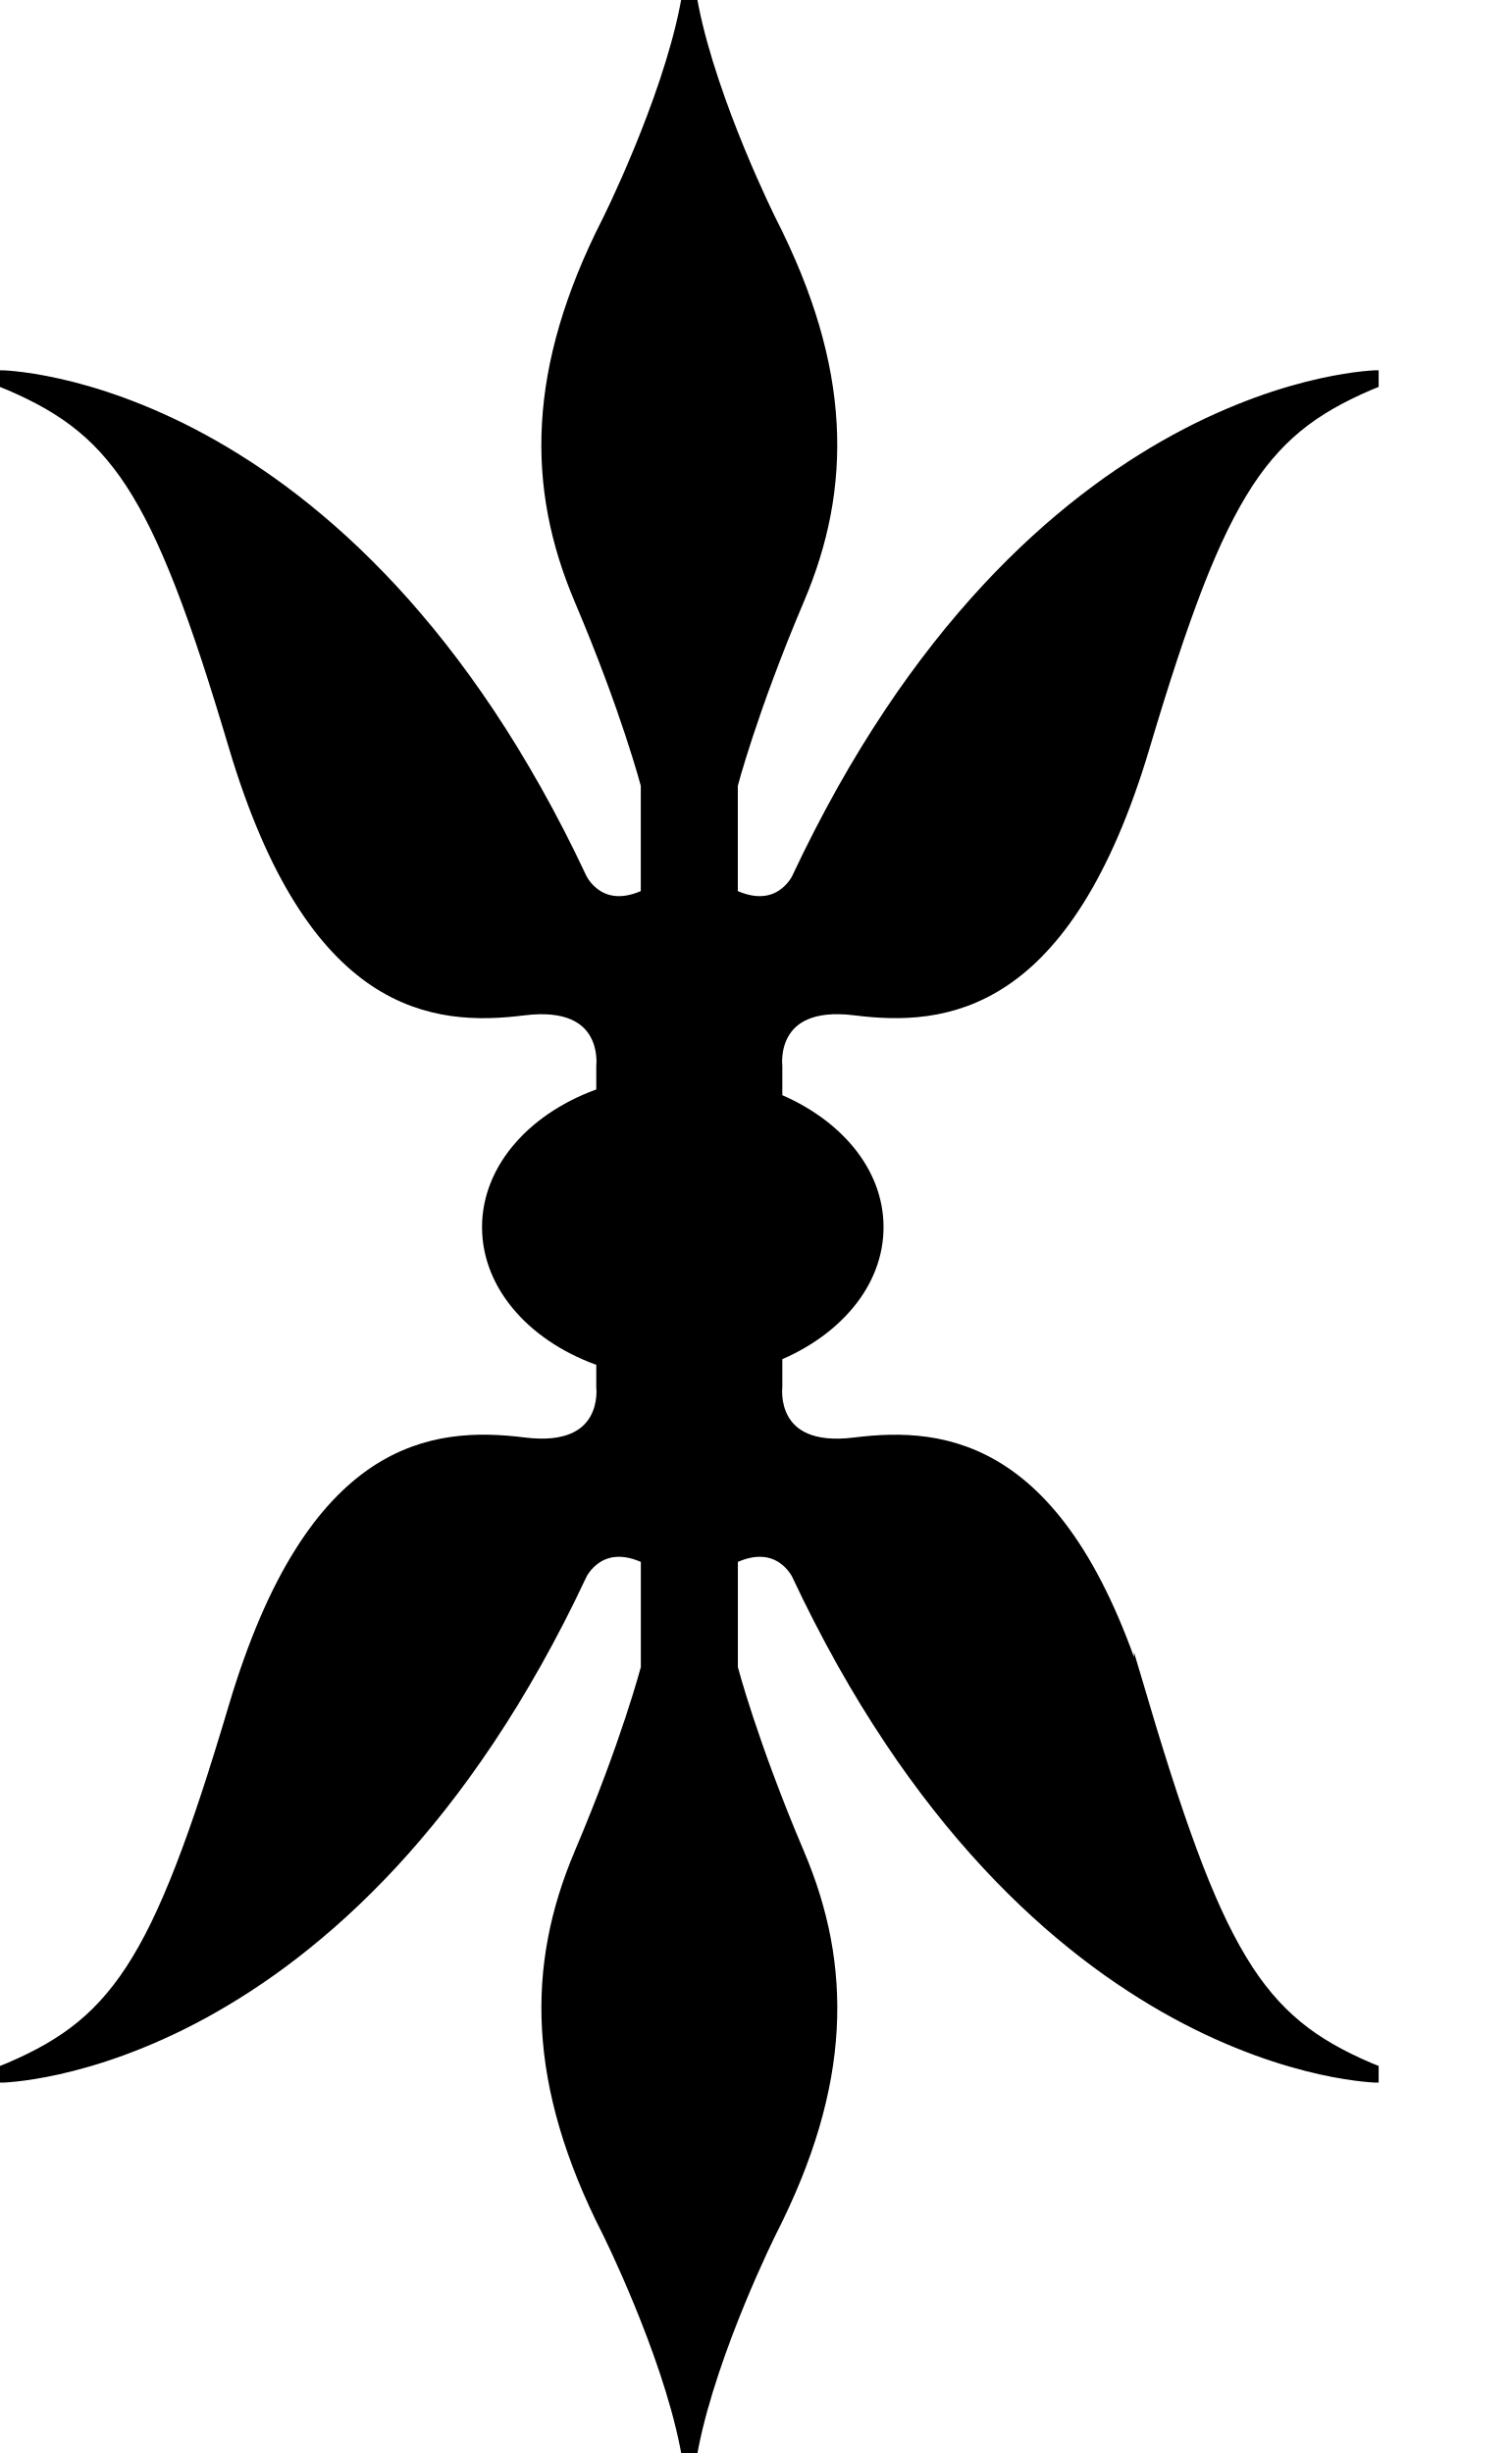
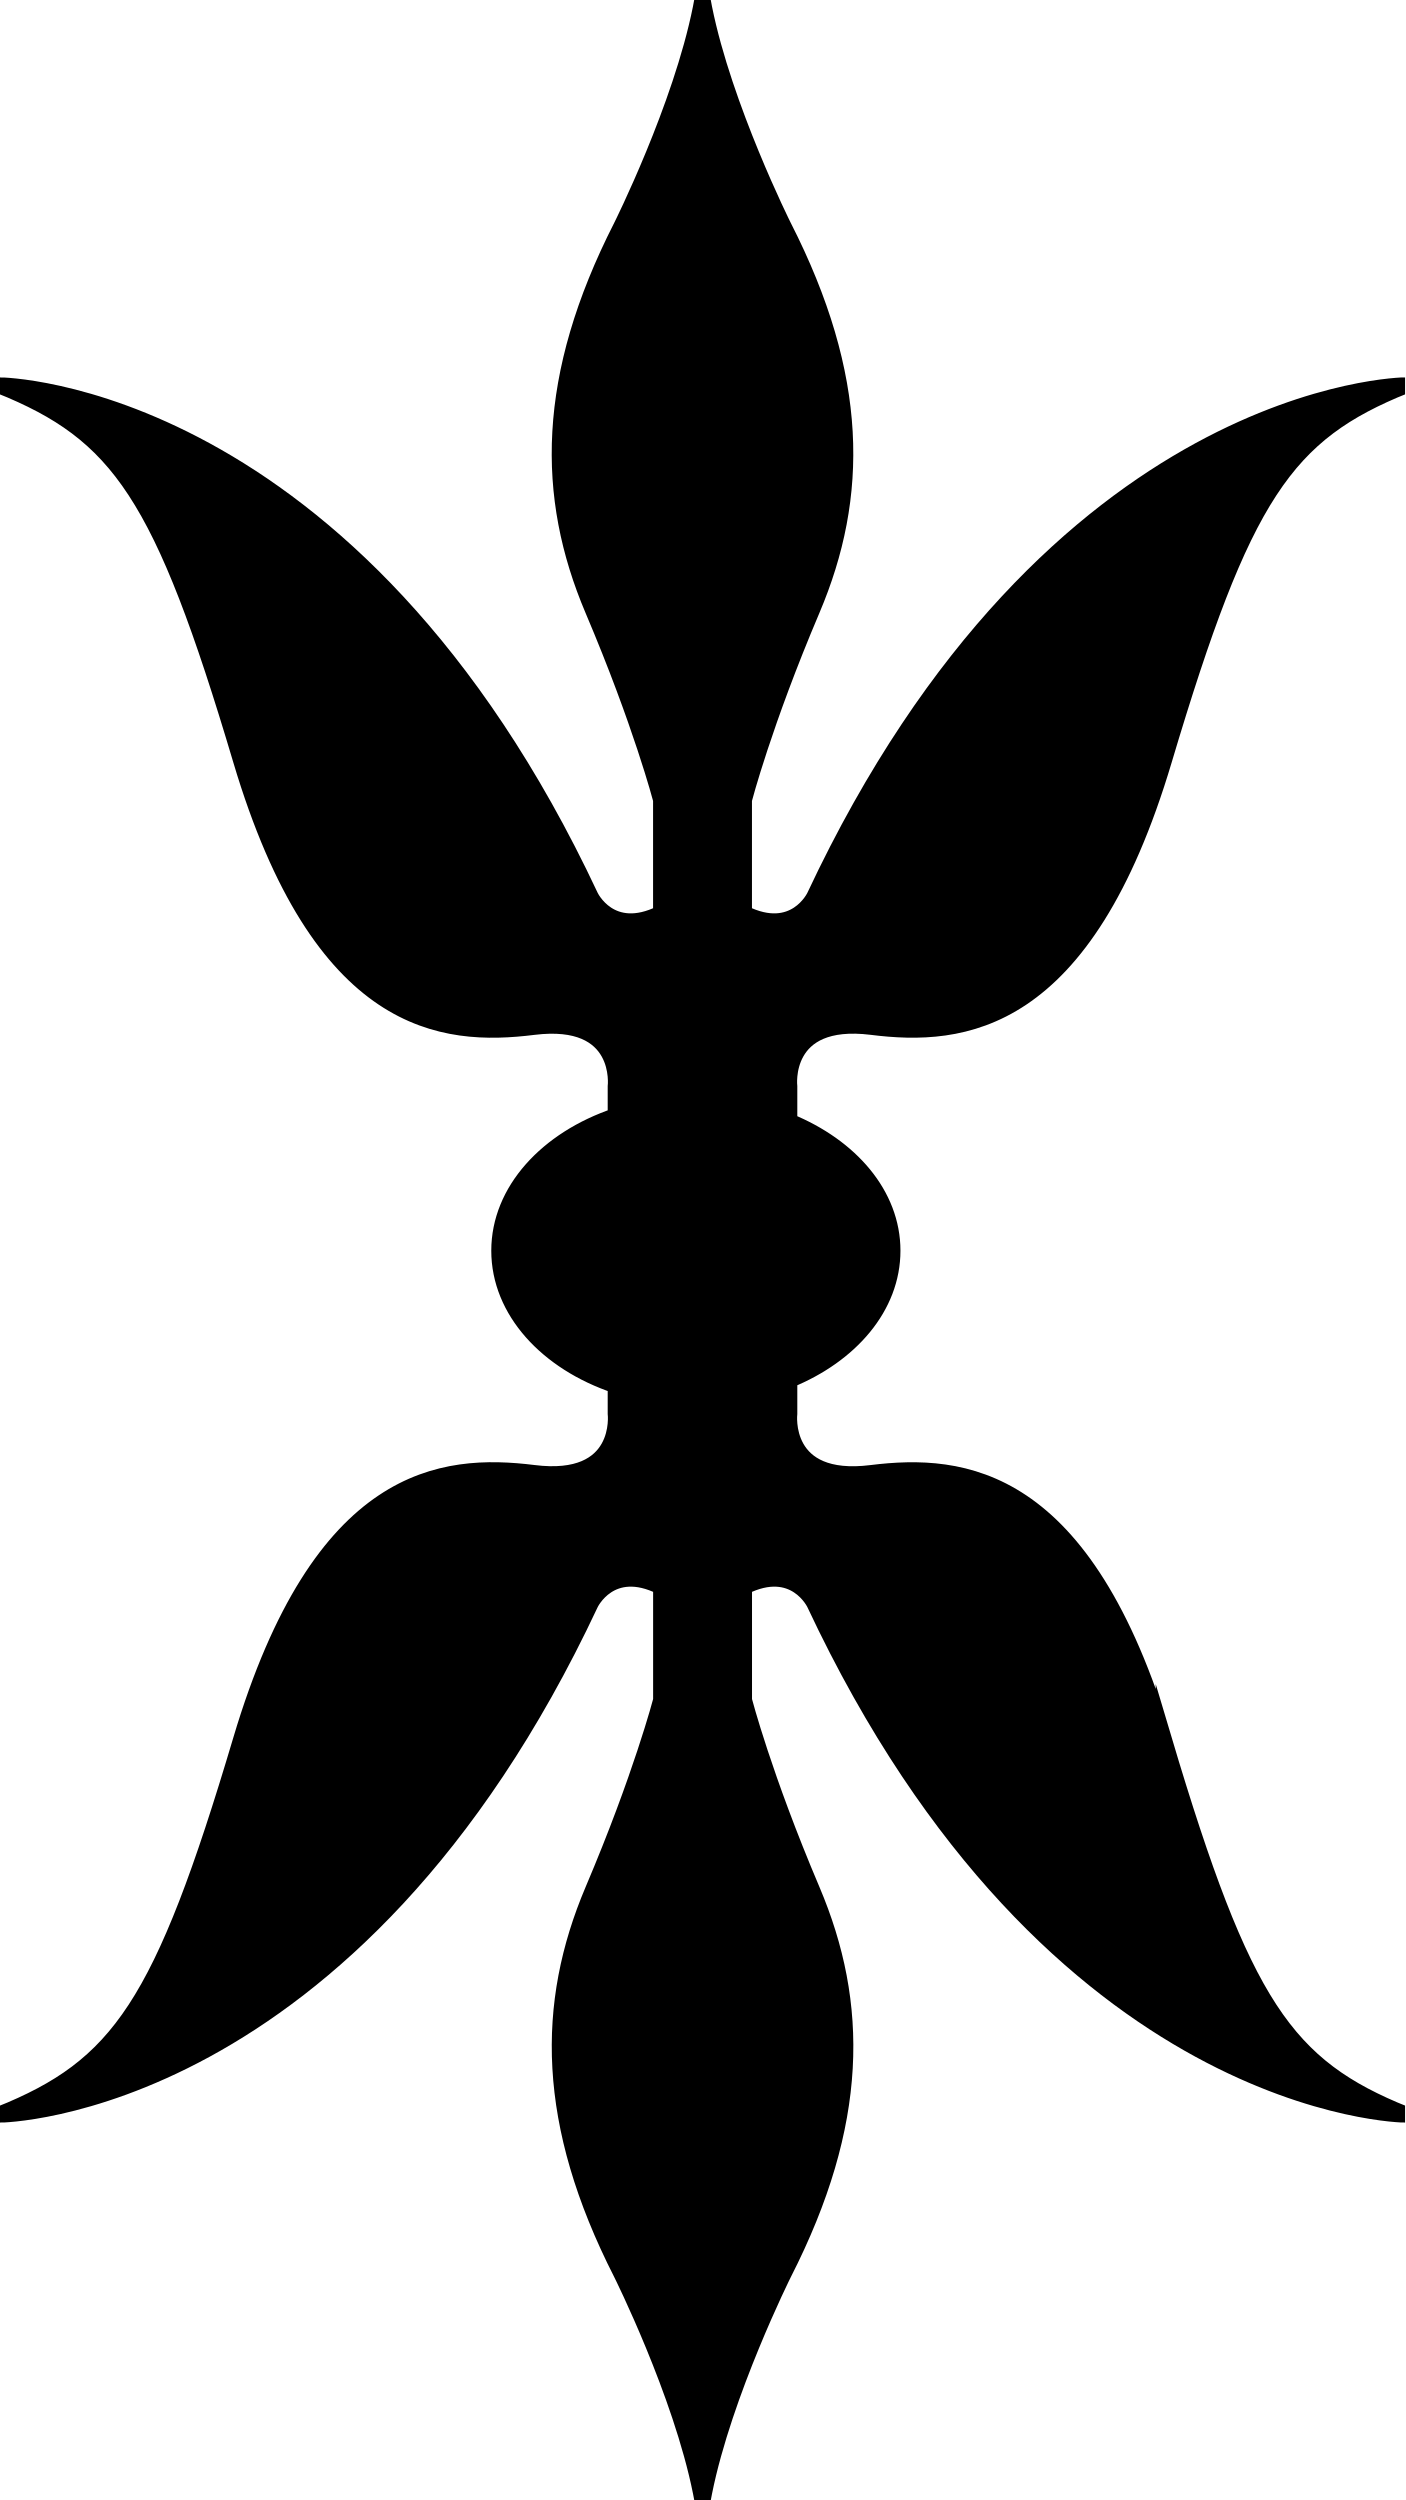
- <svg xmlns="http://www.w3.org/2000/svg" version="1.1" id="svg2" xml:space="preserve" width="50.28" height="81.6" viewBox="0 0 50.28 81.6">
+ <svg xmlns="http://www.w3.org/2000/svg" version="1.1" id="svg2" xml:space="preserve" width="45.863" height="81.602" viewBox="0 0 45.863 81.602">
  <defs id="defs6">
    <clipPath clipPathUnits="userSpaceOnUse" id="clipPath24">
      <path d="M 0,0 H 34.397 V 61.202 H 0 Z" id="path22" />
    </clipPath>
  </defs>
-   <g id="g10" transform="matrix(1.333333,0,0,-1.333333,0,81.6)">
+   <g id="g10" transform="matrix(1.333333,0,0,-1.333333,0,81.60248)">
    <g id="g12" transform="translate(72,-10.799)">
      <g id="g14" transform="translate(-72,10.799)">
        <g id="g16">
          <g id="g18">
            <g id="g20" clip-path="url(#clipPath24)">
              <path d="m 28.492,18.607 c -1.946,6.533 -4.933,6.806 -7.157,6.531 -2.224,-0.28 -2.016,1.458 -2.016,1.458 v 0.826 c 1.498,0.611 2.525,1.79 2.525,3.162 0,1.371 -1.027,2.547 -2.525,3.16 v 0.859 c 0,0 -0.208,1.739 2.016,1.464 2.224,-0.28 5.211,-0.005 7.157,6.527 1.946,6.531 2.987,7.99 5.906,9.171 0,0 -8.616,-0.067 -14.453,-12.506 0,0 -0.485,-1.04 -1.736,-0.419 v 2.782 c 0,0 0.486,1.874 1.667,4.653 1.181,2.781 1.181,5.698 -0.696,9.381 0,0 -1.458,2.918 -1.946,5.35 l -0.037,0.197 -0.037,-0.197 c -0.486,-2.432 -1.946,-5.35 -1.946,-5.35 -1.875,-3.683 -1.875,-6.6 -0.696,-9.381 1.181,-2.779 1.669,-4.653 1.669,-4.653 V 38.84 C 14.937,38.219 14.451,39.259 14.451,39.259 8.614,51.697 -7.8e-4,51.764 -7.8e-4,51.764 c 2.917,-1.181 3.962,-2.64 5.904,-9.171 1.946,-6.531 4.934,-6.806 7.159,-6.527 2.224,0.275 2.014,-1.464 2.014,-1.464 V 33.878 c -1.678,-0.566 -2.85,-1.826 -2.85,-3.294 0,-1.469 1.171,-2.731 2.85,-3.294 v -0.693 c 0,0 0.21,-1.738 -2.014,-1.458 -2.224,0.275 -5.213,0.002 -7.159,-6.531 -1.942,-6.53 -2.987,-7.99 -5.904,-9.17 0,0 8.614,0.067 14.451,12.504 0,0 0.486,1.042 1.738,0.418 v -2.779 c 0,0 -0.488,-1.875 -1.669,-4.653 -1.179,-2.782 -1.179,-5.699 0.696,-9.381 0,0 1.459,-2.923 1.946,-5.354 l 0.037,-0.194 0.037,0.194 c 0.488,2.43 1.946,5.354 1.946,5.354 1.877,3.682 1.877,6.598 0.696,9.381 -1.181,2.778 -1.667,4.653 -1.667,4.653 v 2.779 c 1.251,0.624 1.736,-0.418 1.736,-0.418 C 25.782,9.505 34.398,9.438 34.398,9.438 c -2.918,1.179 -3.96,2.64 -5.906,9.17 z" style="fill:#000000;fill-opacity:1;fill-rule:nonzero;stroke:#000000;stroke-width:0.399;stroke-linecap:butt;stroke-linejoin:miter;stroke-miterlimit:10;stroke-dasharray:none;stroke-opacity:1" id="path26" />
            </g>
          </g>
        </g>
      </g>
    </g>
  </g>
</svg>
